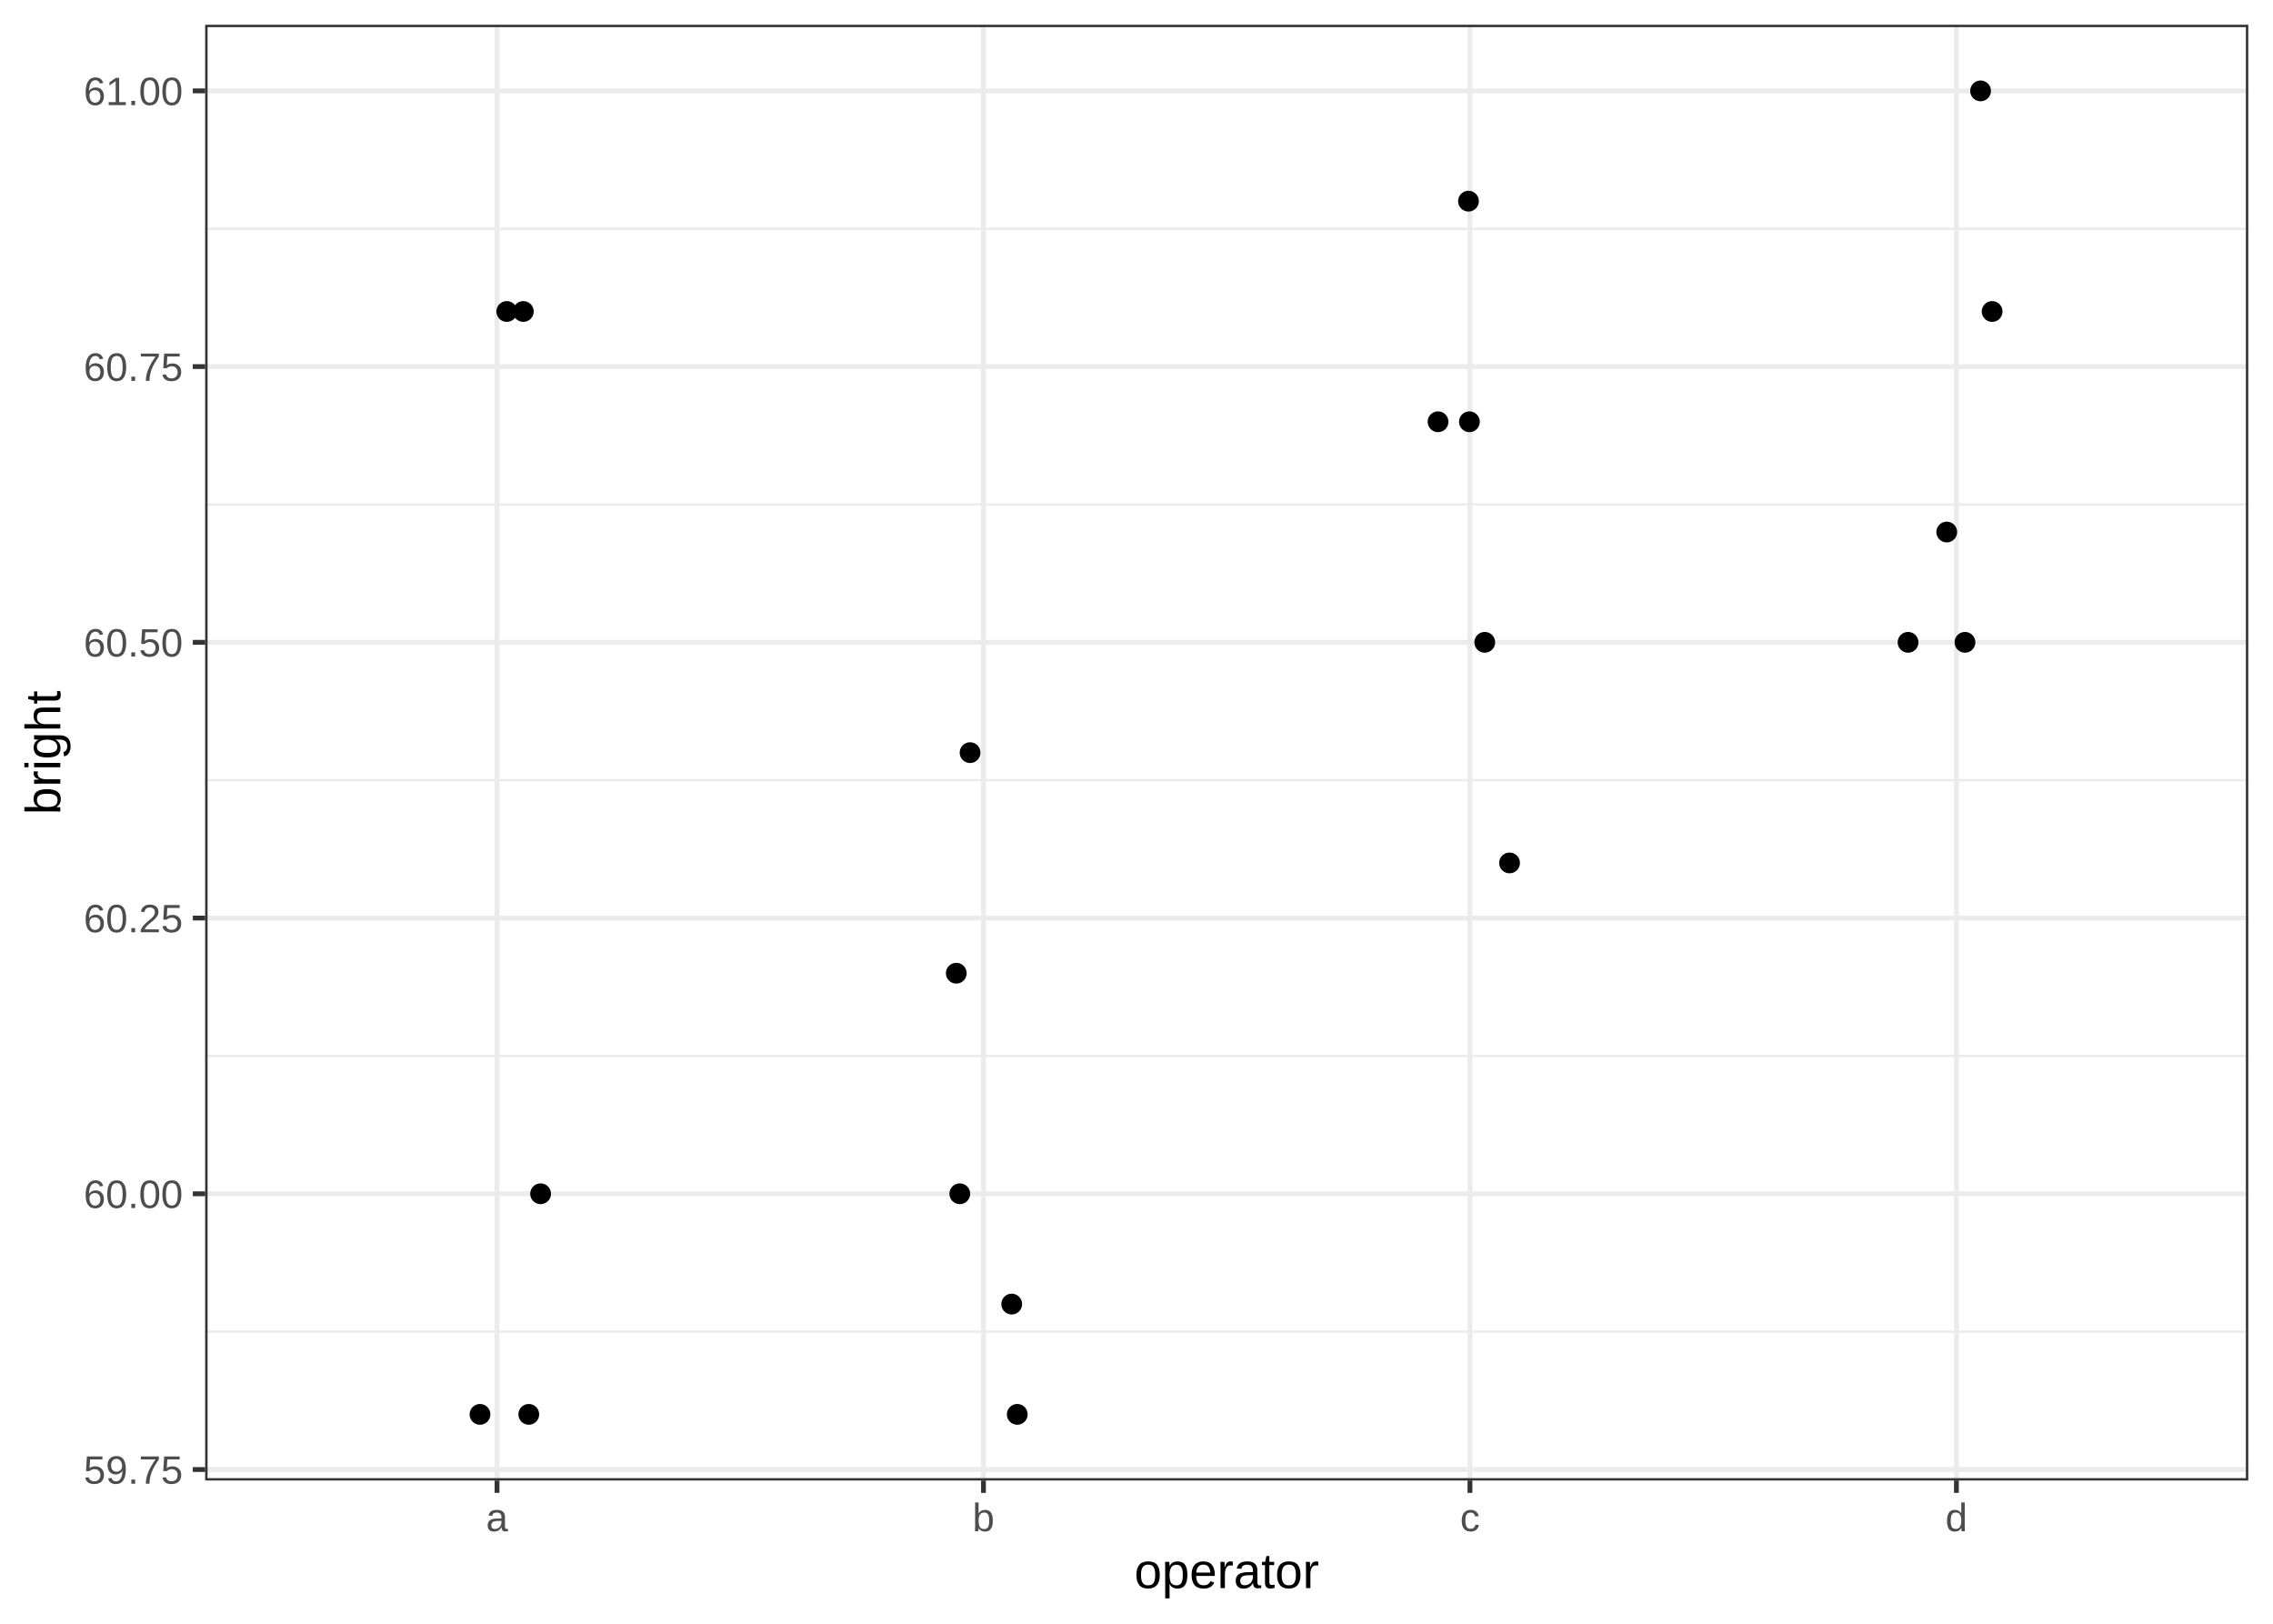
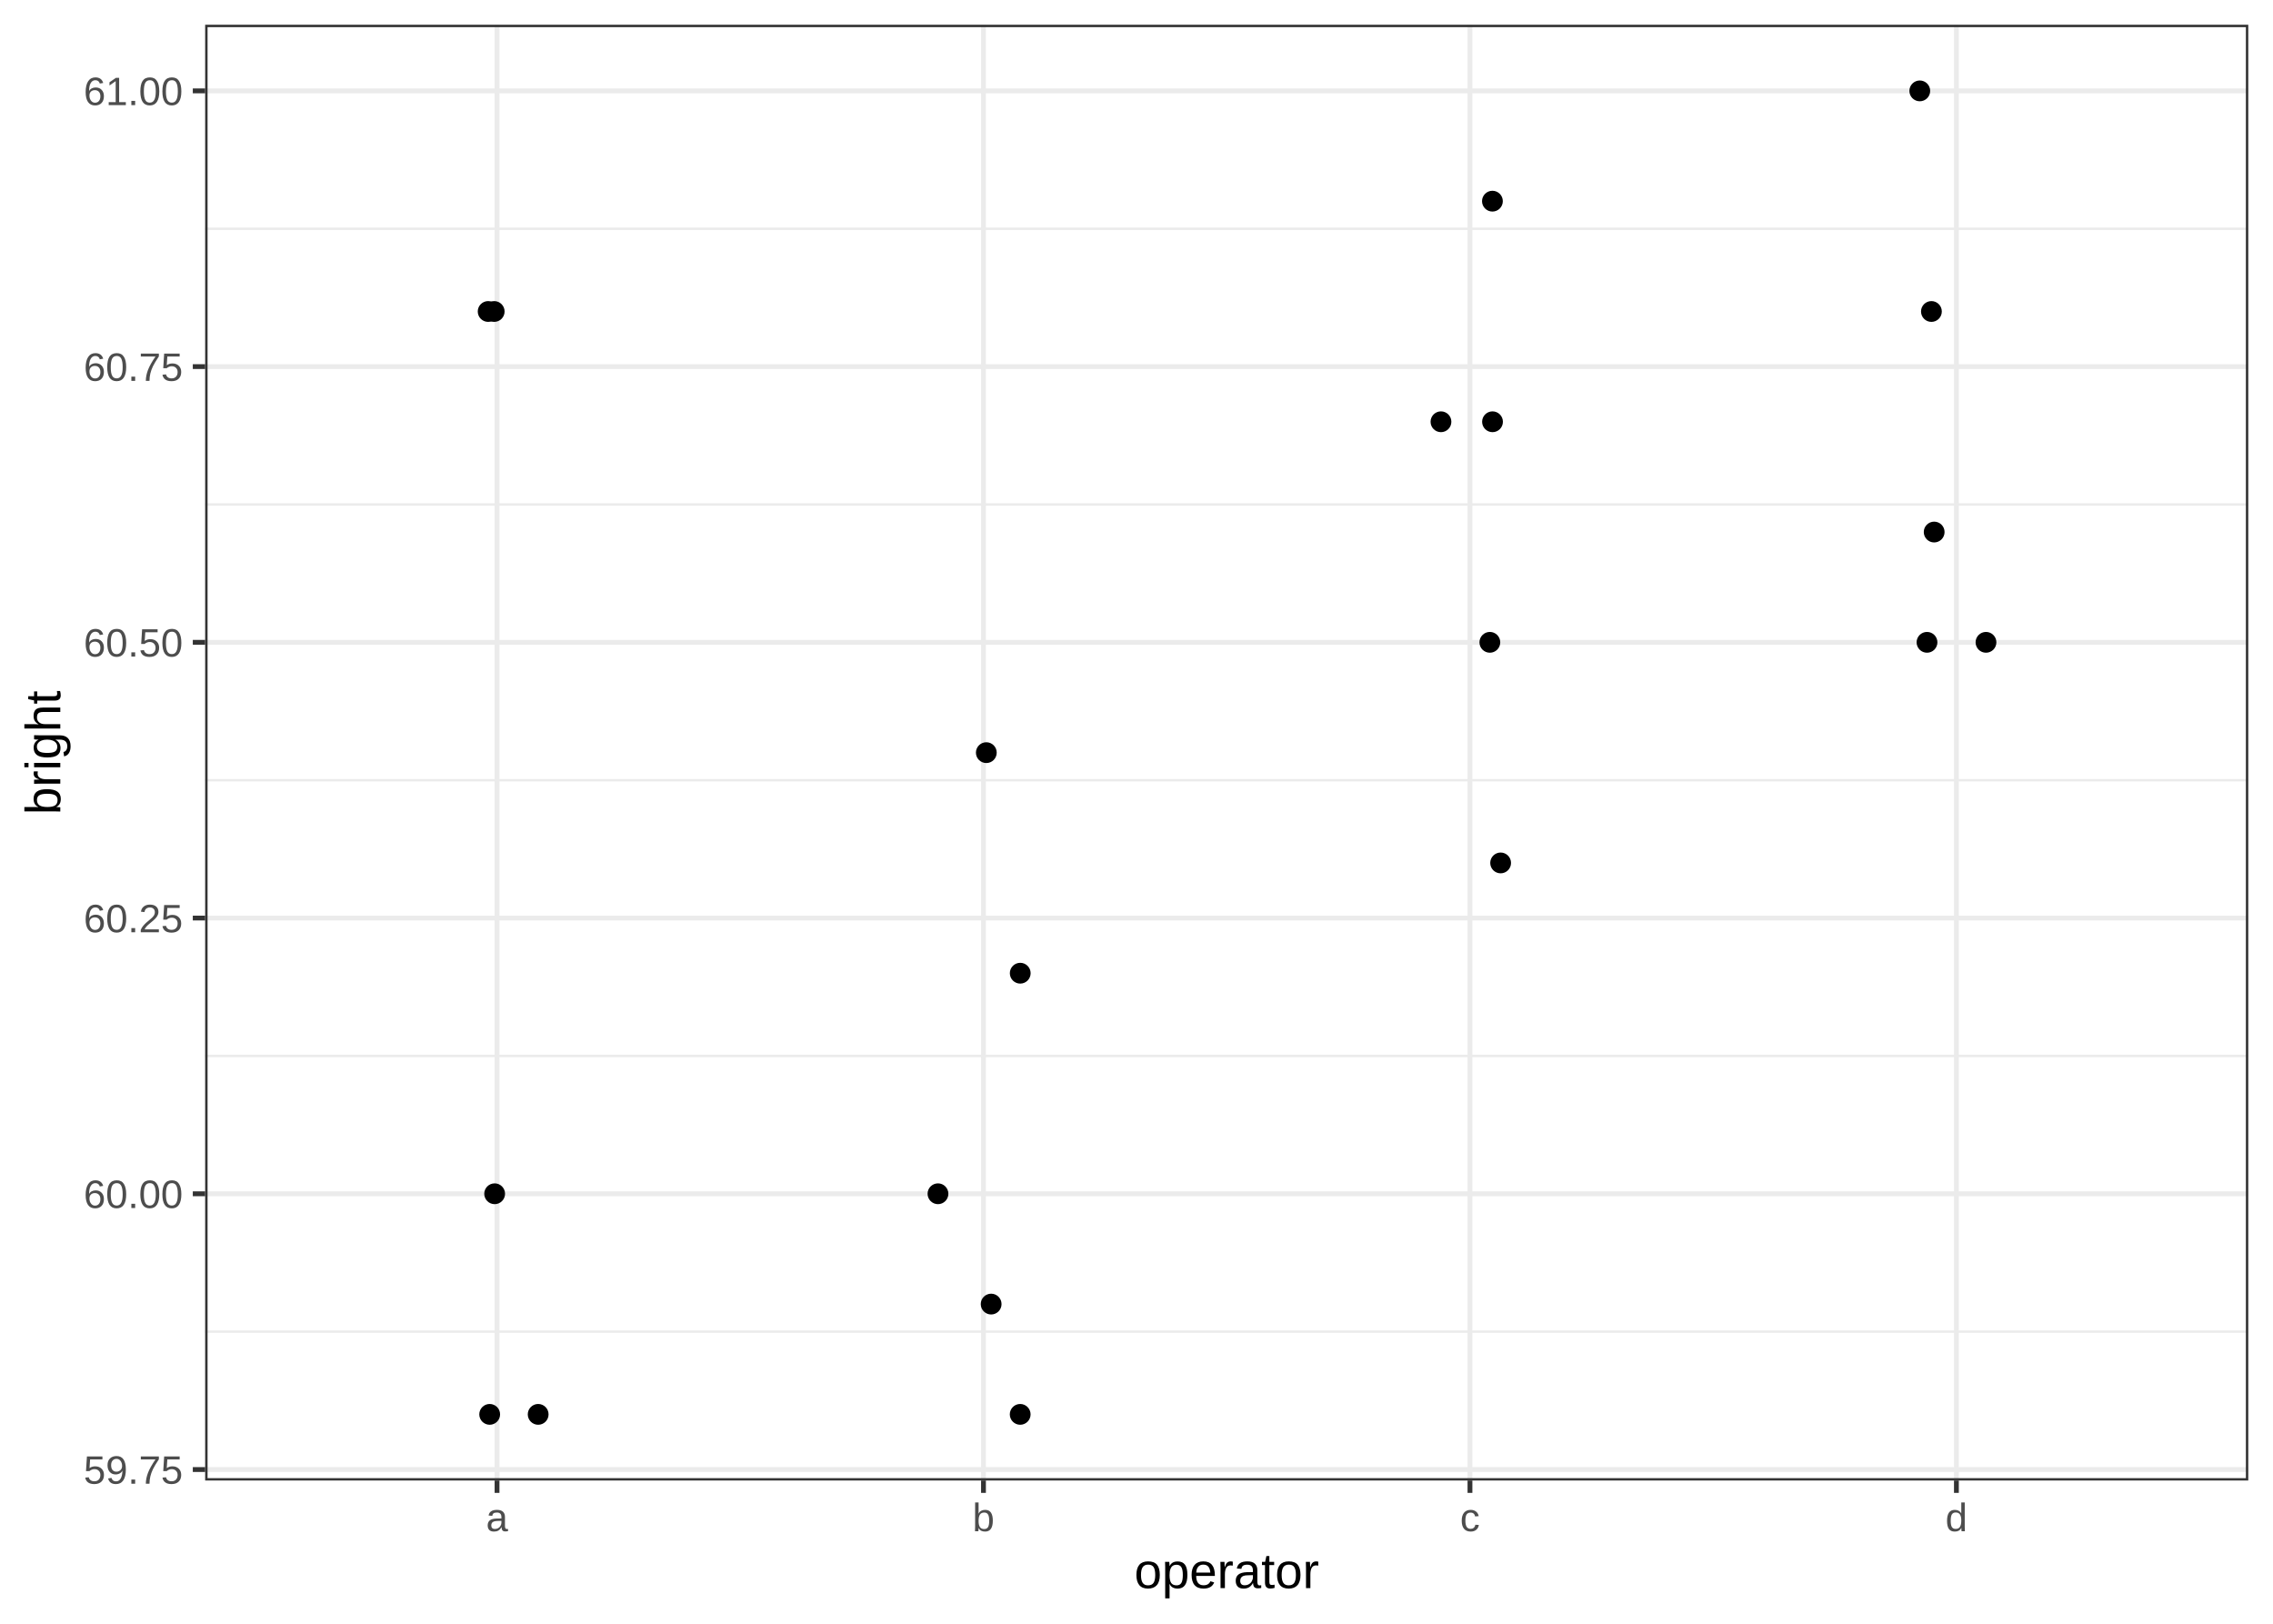
<svg xmlns="http://www.w3.org/2000/svg" class="svglite" width="504.00pt" height="360.00pt" viewBox="0 0 504.00 360.00">
  <defs>
    <style type="text/css">
    .svglite line, .svglite polyline, .svglite polygon, .svglite path, .svglite rect, .svglite circle {
      fill: none;
      stroke: #000000;
      stroke-linecap: round;
      stroke-linejoin: round;
      stroke-miterlimit: 10.00;
    }
    .svglite text {
      white-space: pre;
    }
  </style>
  </defs>
  <rect width="100%" height="100%" style="stroke: none; fill: #FFFFFF;" />
  <defs>
    <clipPath id="cpMC4wMHw1MDQuMDB8MC4wMHwzNjAuMDA=">
      <rect x="0.00" y="0.00" width="504.00" height="360.00" />
    </clipPath>
  </defs>
  <g clip-path="url(#cpMC4wMHw1MDQuMDB8MC4wMHwzNjAuMDA=)">
    <rect x="0.00" y="0.00" width="504.00" height="360.00" style="stroke-width: 1.07; stroke: #FFFFFF; fill: #FFFFFF;" />
  </g>
  <defs>
    <clipPath id="cpNDUuNDl8NDk4LjUyfDUuNDh8MzI4LjI1">
      <rect x="45.49" y="5.48" width="453.03" height="322.77" />
    </clipPath>
  </defs>
  <g clip-path="url(#cpNDUuNDl8NDk4LjUyfDUuNDh8MzI4LjI1)">
    <rect x="45.49" y="5.48" width="453.03" height="322.77" style="stroke-width: 1.07; stroke: none; fill: #FFFFFF;" />
    <polyline points="45.49,295.24 498.52,295.24 " style="stroke-width: 0.53; stroke: #EBEBEB; stroke-linecap: butt;" />
    <polyline points="45.49,234.11 498.52,234.11 " style="stroke-width: 0.53; stroke: #EBEBEB; stroke-linecap: butt;" />
    <polyline points="45.49,172.98 498.52,172.98 " style="stroke-width: 0.53; stroke: #EBEBEB; stroke-linecap: butt;" />
    <polyline points="45.49,111.85 498.52,111.85 " style="stroke-width: 0.53; stroke: #EBEBEB; stroke-linecap: butt;" />
    <polyline points="45.49,50.72 498.52,50.72 " style="stroke-width: 0.53; stroke: #EBEBEB; stroke-linecap: butt;" />
    <polyline points="45.49,325.81 498.52,325.81 " style="stroke-width: 1.07; stroke: #EBEBEB; stroke-linecap: butt;" />
    <polyline points="45.49,264.67 498.52,264.67 " style="stroke-width: 1.07; stroke: #EBEBEB; stroke-linecap: butt;" />
    <polyline points="45.49,203.54 498.52,203.54 " style="stroke-width: 1.07; stroke: #EBEBEB; stroke-linecap: butt;" />
    <polyline points="45.49,142.41 498.52,142.41 " style="stroke-width: 1.07; stroke: #EBEBEB; stroke-linecap: butt;" />
    <polyline points="45.49,81.28 498.52,81.28 " style="stroke-width: 1.07; stroke: #EBEBEB; stroke-linecap: butt;" />
    <polyline points="45.49,20.15 498.52,20.15 " style="stroke-width: 1.07; stroke: #EBEBEB; stroke-linecap: butt;" />
    <polyline points="110.21,328.25 110.21,5.48 " style="stroke-width: 1.07; stroke: #EBEBEB; stroke-linecap: butt;" />
    <polyline points="218.07,328.25 218.07,5.48 " style="stroke-width: 1.07; stroke: #EBEBEB; stroke-linecap: butt;" />
    <polyline points="325.94,328.25 325.94,5.48 " style="stroke-width: 1.07; stroke: #EBEBEB; stroke-linecap: butt;" />
    <polyline points="433.80,328.25 433.80,5.48 " style="stroke-width: 1.07; stroke: #EBEBEB; stroke-linecap: butt;" />
-     <circle cx="117.25" cy="313.58" r="1.95" style="stroke-width: 0.71; fill: #000000;" />
-     <circle cx="119.87" cy="264.67" r="1.95" style="stroke-width: 0.71; fill: #000000;" />
-     <circle cx="116.04" cy="69.06" r="1.95" style="stroke-width: 0.71; fill: #000000;" />
-     <circle cx="112.37" cy="69.06" r="1.95" style="stroke-width: 0.71; fill: #000000;" />
-     <circle cx="106.43" cy="313.58" r="1.95" style="stroke-width: 0.71; fill: #000000;" />
-     <circle cx="225.56" cy="313.58" r="1.95" style="stroke-width: 0.71; fill: #000000;" />
-     <circle cx="212.04" cy="215.77" r="1.95" style="stroke-width: 0.71; fill: #000000;" />
-     <circle cx="215.10" cy="166.87" r="1.95" style="stroke-width: 0.71; fill: #000000;" />
-     <circle cx="224.33" cy="289.13" r="1.95" style="stroke-width: 0.71; fill: #000000;" />
-     <circle cx="212.82" cy="264.67" r="1.95" style="stroke-width: 0.71; fill: #000000;" />
-     <circle cx="318.86" cy="93.51" r="1.95" style="stroke-width: 0.71; fill: #000000;" />
-     <circle cx="325.82" cy="93.51" r="1.95" style="stroke-width: 0.71; fill: #000000;" />
-     <circle cx="329.22" cy="142.41" r="1.95" style="stroke-width: 0.71; fill: #000000;" />
-     <circle cx="325.61" cy="44.60" r="1.95" style="stroke-width: 0.71; fill: #000000;" />
-     <circle cx="334.72" cy="191.32" r="1.95" style="stroke-width: 0.71; fill: #000000;" />
-     <circle cx="439.16" cy="20.15" r="1.95" style="stroke-width: 0.71; fill: #000000;" />
-     <circle cx="441.72" cy="69.06" r="1.95" style="stroke-width: 0.71; fill: #000000;" />
-     <circle cx="431.66" cy="117.96" r="1.95" style="stroke-width: 0.71; fill: #000000;" />
-     <circle cx="435.70" cy="142.41" r="1.95" style="stroke-width: 0.71; fill: #000000;" />
-     <circle cx="423.08" cy="142.41" r="1.95" style="stroke-width: 0.71; fill: #000000;" />
+     <circle cx="108.58" cy="313.58" r="1.95" style="stroke-width: 0.71; fill: #000000;" />
+     <circle cx="109.68" cy="264.67" r="1.95" style="stroke-width: 0.71; fill: #000000;" />
+     <circle cx="108.24" cy="69.06" r="1.95" style="stroke-width: 0.71; fill: #000000;" />
+     <circle cx="109.58" cy="69.06" r="1.95" style="stroke-width: 0.71; fill: #000000;" />
+     <circle cx="119.33" cy="313.58" r="1.95" style="stroke-width: 0.71; fill: #000000;" />
+     <circle cx="226.21" cy="313.58" r="1.95" style="stroke-width: 0.71; fill: #000000;" />
+     <circle cx="226.22" cy="215.77" r="1.95" style="stroke-width: 0.71; fill: #000000;" />
+     <circle cx="218.70" cy="166.87" r="1.95" style="stroke-width: 0.71; fill: #000000;" />
+     <circle cx="219.77" cy="289.13" r="1.95" style="stroke-width: 0.71; fill: #000000;" />
+     <circle cx="207.98" cy="264.67" r="1.95" style="stroke-width: 0.71; fill: #000000;" />
+     <circle cx="330.94" cy="93.51" r="1.95" style="stroke-width: 0.71; fill: #000000;" />
+     <circle cx="319.51" cy="93.51" r="1.95" style="stroke-width: 0.71; fill: #000000;" />
+     <circle cx="330.35" cy="142.41" r="1.95" style="stroke-width: 0.71; fill: #000000;" />
+     <circle cx="330.92" cy="44.60" r="1.95" style="stroke-width: 0.71; fill: #000000;" />
+     <circle cx="332.74" cy="191.32" r="1.95" style="stroke-width: 0.71; fill: #000000;" />
+     <circle cx="425.68" cy="20.15" r="1.95" style="stroke-width: 0.71; fill: #000000;" />
+     <circle cx="428.26" cy="69.06" r="1.95" style="stroke-width: 0.71; fill: #000000;" />
+     <circle cx="428.87" cy="117.96" r="1.95" style="stroke-width: 0.71; fill: #000000;" />
+     <circle cx="440.36" cy="142.41" r="1.95" style="stroke-width: 0.71; fill: #000000;" />
+     <circle cx="427.28" cy="142.41" r="1.95" style="stroke-width: 0.71; fill: #000000;" />
    <rect x="45.49" y="5.48" width="453.03" height="322.77" style="stroke-width: 1.07; stroke: #333333;" />
  </g>
  <g clip-path="url(#cpMC4wMHw1MDQuMDB8MC4wMHwzNjAuMDA=)">
    <text x="40.56" y="328.96" text-anchor="end" style="font-size: 8.80px;fill: #4D4D4D; font-family: &quot;Arial&quot;;" textLength="22.02px" lengthAdjust="spacingAndGlyphs">59.75</text>
    <text x="40.56" y="267.83" text-anchor="end" style="font-size: 8.80px;fill: #4D4D4D; font-family: &quot;Arial&quot;;" textLength="22.02px" lengthAdjust="spacingAndGlyphs">60.00</text>
    <text x="40.56" y="206.70" text-anchor="end" style="font-size: 8.80px;fill: #4D4D4D; font-family: &quot;Arial&quot;;" textLength="22.02px" lengthAdjust="spacingAndGlyphs">60.25</text>
    <text x="40.56" y="145.57" text-anchor="end" style="font-size: 8.80px;fill: #4D4D4D; font-family: &quot;Arial&quot;;" textLength="22.02px" lengthAdjust="spacingAndGlyphs">60.50</text>
    <text x="40.56" y="84.44" text-anchor="end" style="font-size: 8.80px;fill: #4D4D4D; font-family: &quot;Arial&quot;;" textLength="22.02px" lengthAdjust="spacingAndGlyphs">60.75</text>
    <text x="40.56" y="23.30" text-anchor="end" style="font-size: 8.80px;fill: #4D4D4D; font-family: &quot;Arial&quot;;" textLength="22.02px" lengthAdjust="spacingAndGlyphs">61.00</text>
    <polyline points="42.75,325.81 45.49,325.81 " style="stroke-width: 1.07; stroke: #333333; stroke-linecap: butt;" />
    <polyline points="42.75,264.67 45.49,264.67 " style="stroke-width: 1.07; stroke: #333333; stroke-linecap: butt;" />
    <polyline points="42.75,203.54 45.49,203.54 " style="stroke-width: 1.07; stroke: #333333; stroke-linecap: butt;" />
    <polyline points="42.75,142.41 45.49,142.41 " style="stroke-width: 1.07; stroke: #333333; stroke-linecap: butt;" />
    <polyline points="42.75,81.28 45.49,81.28 " style="stroke-width: 1.07; stroke: #333333; stroke-linecap: butt;" />
    <polyline points="42.75,20.15 45.49,20.15 " style="stroke-width: 1.07; stroke: #333333; stroke-linecap: butt;" />
    <polyline points="110.21,330.99 110.21,328.25 " style="stroke-width: 1.07; stroke: #333333; stroke-linecap: butt;" />
    <polyline points="218.07,330.99 218.07,328.25 " style="stroke-width: 1.07; stroke: #333333; stroke-linecap: butt;" />
    <polyline points="325.94,330.99 325.94,328.25 " style="stroke-width: 1.07; stroke: #333333; stroke-linecap: butt;" />
    <polyline points="433.80,330.99 433.80,328.25 " style="stroke-width: 1.07; stroke: #333333; stroke-linecap: butt;" />
    <text x="110.21" y="339.49" text-anchor="middle" style="font-size: 8.80px;fill: #4D4D4D; font-family: &quot;Arial&quot;;" textLength="4.90px" lengthAdjust="spacingAndGlyphs">a</text>
    <text x="218.07" y="339.49" text-anchor="middle" style="font-size: 8.80px;fill: #4D4D4D; font-family: &quot;Arial&quot;;" textLength="4.90px" lengthAdjust="spacingAndGlyphs">b</text>
    <text x="325.94" y="339.49" text-anchor="middle" style="font-size: 8.80px;fill: #4D4D4D; font-family: &quot;Arial&quot;;" textLength="4.40px" lengthAdjust="spacingAndGlyphs">c</text>
    <text x="433.80" y="339.49" text-anchor="middle" style="font-size: 8.80px;fill: #4D4D4D; font-family: &quot;Arial&quot;;" textLength="4.90px" lengthAdjust="spacingAndGlyphs">d</text>
    <text x="272.00" y="352.10" text-anchor="middle" style="font-size: 11.00px; font-family: &quot;Arial&quot;;" textLength="40.98px" lengthAdjust="spacingAndGlyphs">operator</text>
    <text transform="translate(13.37,166.87) rotate(-90)" text-anchor="middle" style="font-size: 11.00px; font-family: &quot;Arial&quot;;" textLength="27.52px" lengthAdjust="spacingAndGlyphs">bright</text>
  </g>
</svg>
